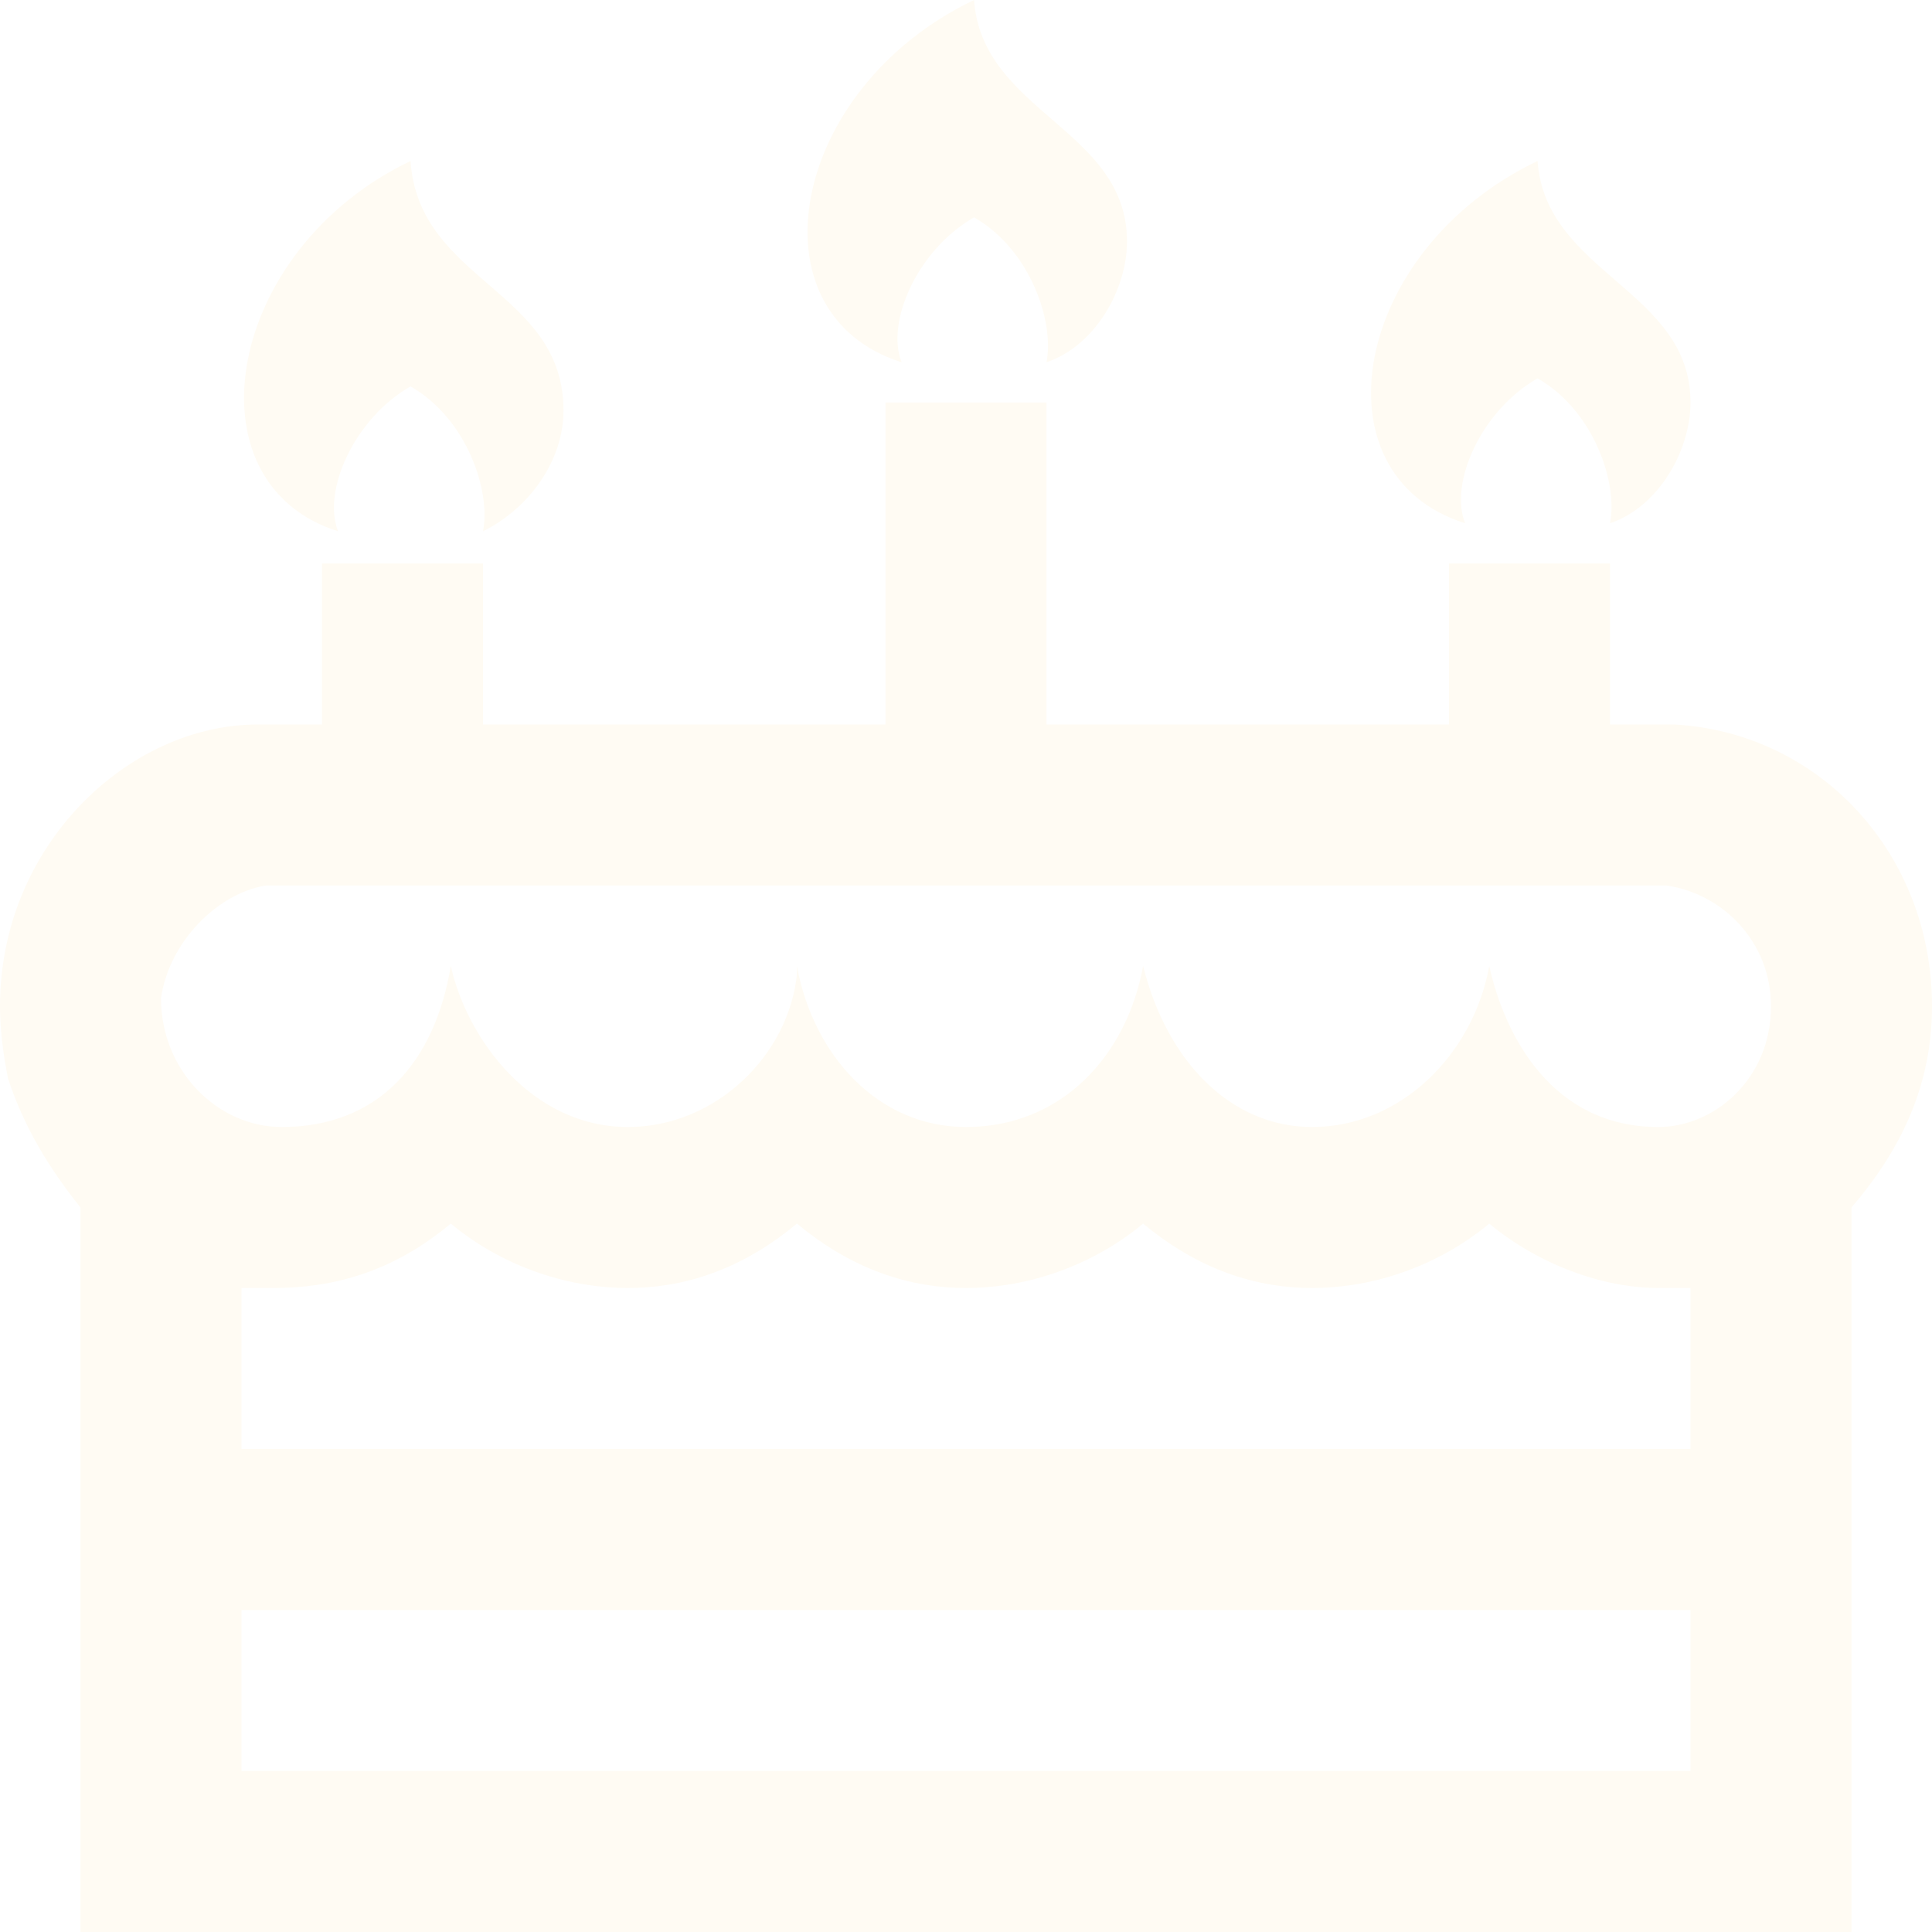
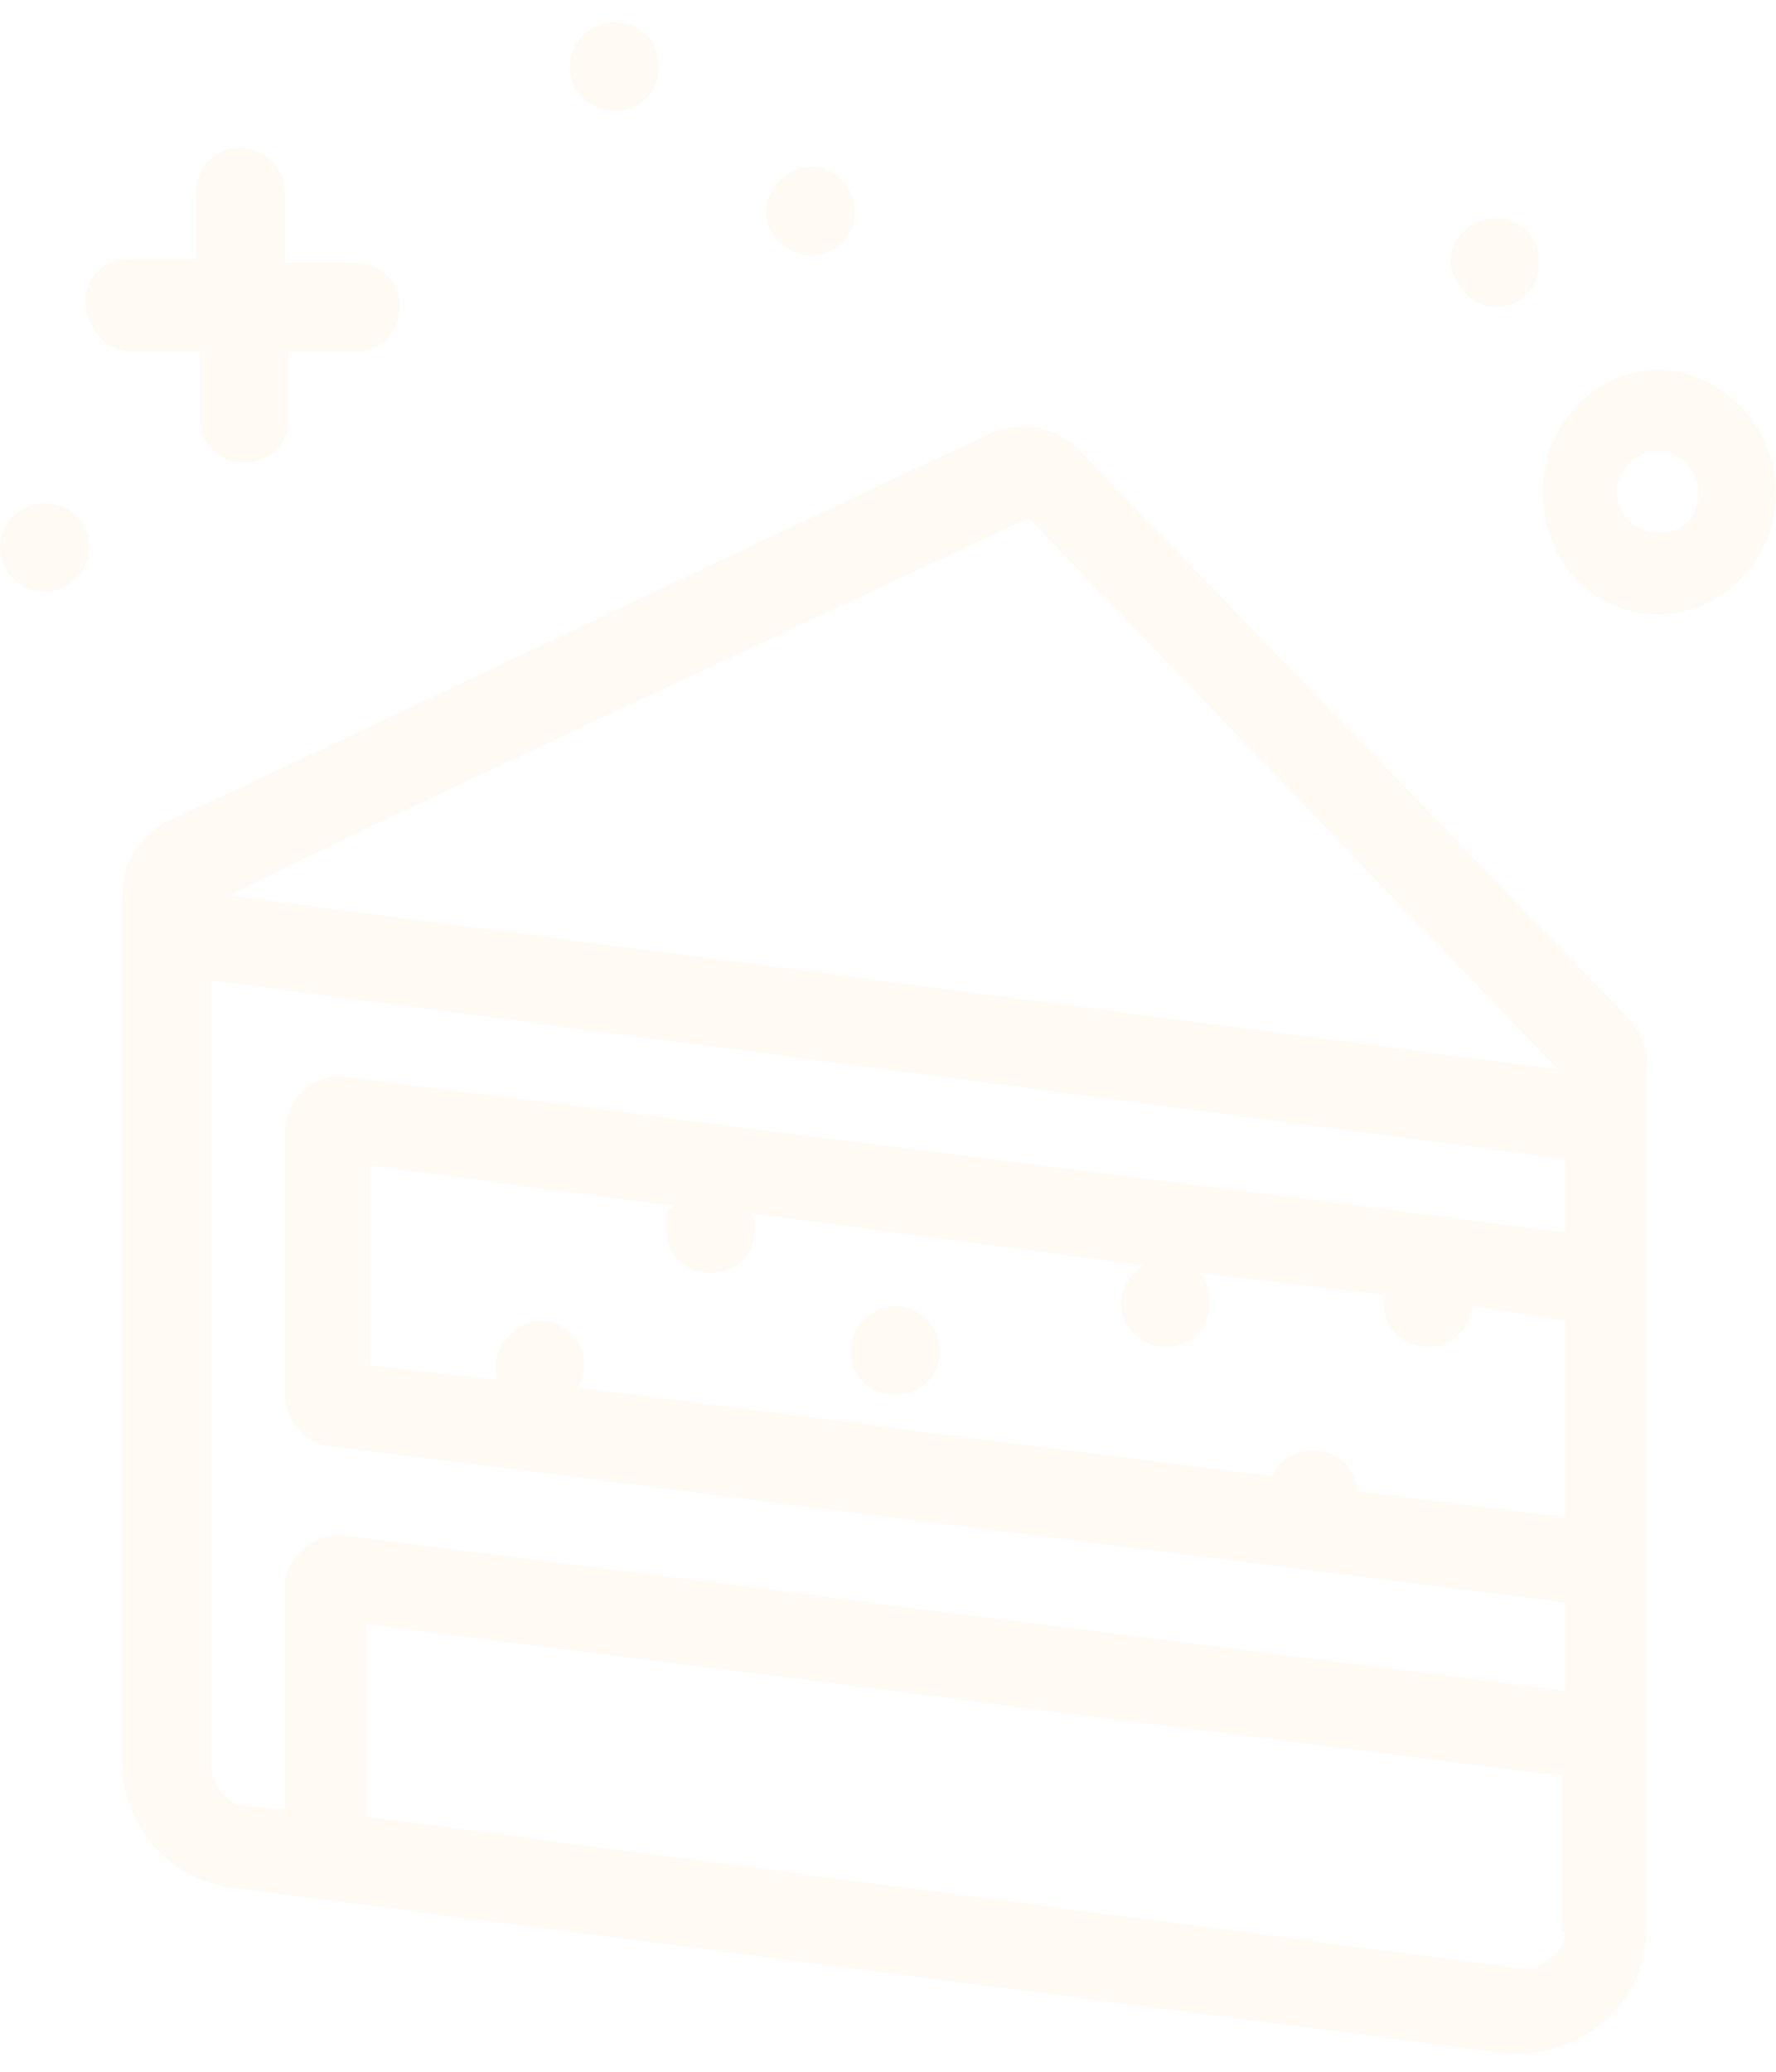
- <svg xmlns="http://www.w3.org/2000/svg" version="1.2" viewBox="0 0 24 24" width="24" height="24">
+ <svg xmlns="http://www.w3.org/2000/svg" version="1.2" viewBox="0 0 48 56" width="48" height="56">
+   <defs>
+     <clipPath clipPathUnits="userSpaceOnUse" id="cp1">
+       <path d="m-6 0.6h60v60h-60z" />
+     </clipPath>
+   </defs>
  <style>
- 		.s0 { fill: #fffbf3 } 
+ 		.s0 { fill: #fffbf4 } 
	</style>
-   <path id="Layer" fill-rule="evenodd" class="s0" d="m4 9v-2h2v2h5v-4h2v4h5v-2h2v2h0.8c1.8 0.1 3.2 1.6 3.2 3.5 0 1-0.4 1.8-1 2.5v9h-22v-9c-0.4-0.5-0.7-1-0.9-1.6q-0.1-0.5-0.1-0.9c0-2 1.6-3.5 3.2-3.5zm17 11h-18v2h18zm-18-4v2h18v-2h-0.4c-0.7 0-1.5-0.3-2.1-0.8-0.6 0.5-1.4 0.8-2.2 0.8-0.8 0-1.5-0.3-2.1-0.8-0.6 0.5-1.4 0.8-2.2 0.8-0.8 0-1.5-0.3-2.1-0.8-0.6 0.5-1.3 0.8-2.1 0.8-0.8 0-1.6-0.3-2.2-0.8-0.6 0.5-1.3 0.8-2.2 0.8zm0.3-5c-0.6 0.1-1.2 0.7-1.3 1.4 0 0.9 0.7 1.6 1.5 1.6 1.2 0 1.9-0.8 2.1-2 0.2 0.9 1 2 2.2 2 1.1 0 2-0.9 2.1-1.9v-0.1c0.2 1.1 1 2 2.1 2 1.2 0 2-0.9 2.2-2 0.3 1.2 1.1 2 2.1 2 1.1 0 2-0.9 2.2-2 0.2 0.9 0.8 2 2.1 2 0.7 0 1.4-0.6 1.4-1.5 0-0.8-0.6-1.4-1.3-1.5zm0.9-4.4c-1.9-0.6-1.4-3.5 0.9-4.6 0.1 1.5 1.9 1.6 1.9 3.1 0 0.6-0.4 1.2-1 1.5 0.1-0.5-0.2-1.4-0.9-1.8-0.7 0.4-1.1 1.3-0.9 1.8zm14-0.1c-1.9-0.6-1.4-3.4 0.9-4.5 0.1 1.4 1.9 1.6 1.9 3 0 0.6-0.4 1.3-1 1.5 0.1-0.5-0.2-1.4-0.9-1.8-0.7 0.4-1.1 1.3-0.9 1.8zm-7-2c-1.9-0.6-1.4-3.4 0.9-4.5 0.1 1.4 1.9 1.6 1.9 3 0 0.6-0.4 1.3-1 1.5 0.1-0.5-0.2-1.4-0.9-1.8-0.7 0.4-1.1 1.3-0.9 1.8z" />
+   <g id="Layer">
+     <g id="Clip-Path" clip-path="url(#cp1)">
+       <g id="Layer">
+         <path id="Layer" fill-rule="evenodd" class="s0" d="m44.5 28.8v23.2c0 1.1-0.4 2-1.1 2.6-0.7 0.6-1.5 0.9-2.3 0.9q-0.1 0-0.2 0c0 0-0.1 0-0.2 0l-34.6-4.5c-1.6-0.3-2.8-1.7-2.8-3.4v-23.3c0-1 0.4-1.6 1.2-2.1 0.6-0.2 16.9-8 22.1-10.4 0.9-0.5 2-0.3 2.7 0.5l14.6 15.1c0.4 0.4 0.7 1 0.6 1.4zm-38.3-4.6l35.9 4.7-14.3-14.9c-6.8 3.2-18.9 8.8-21.6 10.2zm1.5 24.7v-6c0-0.8 0.8-1.5 1.6-1.4l33 4.2v-2.4h-0.1l-33.2-4.2c-0.8-0.1-1.3-0.7-1.3-1.5v-7c0-0.9 0.8-1.6 1.6-1.5l33 4.2v-2h-0.2l-36.4-4.8v21.2c0 0.5 0.4 1 0.8 1.1zm34.5 3.3v-4.2l-32.3-4.1v5.2l31.2 4.1c0 0 0 0 0.1 0 0.3 0 0.5-0.1 0.7-0.3 0.3-0.2 0.4-0.4 0.4-0.7 0 0-0.1 0-0.1 0zm0.1-11.2v-5.3l-2.5-0.4c-0.1 0.6-0.5 1.1-1.2 1.1-0.7 0-1.2-0.5-1.2-1.2q0-0.1 0-0.2l-5-0.6c0.2 0.1 0.3 0.5 0.3 0.8 0 0.7-0.5 1.2-1.2 1.2-0.6 0-1.2-0.5-1.2-1.2 0-0.4 0.3-0.8 0.6-1l-10.6-1.4c0.1 0.2 0.1 0.3 0.1 0.4 0 0.7-0.5 1.2-1.2 1.2-0.7 0-1.2-0.5-1.2-1.2 0-0.2 0-0.5 0.2-0.6l-8.2-1.1v5.4l3.5 0.4c-0.1-0.1-0.1-0.3-0.1-0.4 0-0.6 0.6-1.2 1.2-1.2 0.7 0 1.2 0.6 1.2 1.2 0 0.3-0.1 0.5-0.2 0.6l18.8 2.4c0.1-0.4 0.6-0.7 1.1-0.7 0.7 0 1.1 0.5 1.2 1.1l5.6 0.7c0 0 0 0 0 0z" />
+         <path id="Layer" class="s0" d="m3.6 9.5h1.8v1.8c0 0.7 0.5 1.2 1.2 1.2 0.7 0 1.2-0.5 1.2-1.2v-1.8h1.8c0.7 0 1.2-0.5 1.2-1.2 0-0.7-0.5-1.2-1.2-1.2h-1.9v-1.9c0-0.6-0.5-1.2-1.2-1.2-0.7 0-1.2 0.5-1.2 1.2v1.8h-1.8c-0.7 0-1.2 0.5-1.2 1.2 0.1 0.7 0.5 1.3 1.3 1.3z" />
+         <path id="Layer" class="s0" d="m40.4 8.3c0.7 0 1.2-0.5 1.2-1.2 0-0.7-0.5-1.2-1.2-1.2-0.6 0-1.2 0.5-1.2 1.2 0.1 0.6 0.6 1.2 1.2 1.2z" />
+         <path id="Layer" class="s0" d="m1.2 13.6c-0.6 0-1.2 0.5-1.2 1.2 0 0.6 0.5 1.2 1.2 1.2 0.7 0 1.2-0.6 1.2-1.2 0-0.7-0.5-1.2-1.2-1.2z" />
+         <path id="Layer" class="s0" d="m16.6 3c0.7 0 1.2-0.5 1.2-1.2 0-0.7-0.5-1.2-1.2-1.2-0.6 0-1.2 0.5-1.2 1.2 0 0.7 0.6 1.2 1.2 1.2z" />
+         <path id="Layer" class="s0" d="m21.9 6.9c0.7 0 1.2-0.5 1.2-1.2 0-0.6-0.5-1.2-1.2-1.2-0.6 0-1.2 0.6-1.2 1.2 0 0.7 0.6 1.2 1.2 1.2z" />
+         <path id="Layer" class="s0" d="m24.2 35.3c-0.6 0-1.2 0.5-1.2 1.2 0 0.7 0.5 1.2 1.2 1.2 0.7 0 1.2-0.5 1.2-1.2 0-0.7-0.6-1.2-1.2-1.2z" />
+         <path id="Layer" fill-rule="evenodd" class="s0" d="m41.7 13.3c0-1.8 1.4-3.3 3.1-3.3 1.7 0 3.2 1.5 3.2 3.3 0 1.8-1.4 3.3-3.2 3.3-1.8 0-3.1-1.5-3.1-3.3zm2 0c0 0.6 0.5 1.1 1.1 1.1 0.7 0 1.1-0.4 1.1-1.1 0-0.6-0.5-1.1-1.1-1.1-0.6 0-1.1 0.5-1.1 1.1z" />
+       </g>
+     </g>
+   </g>
</svg>
